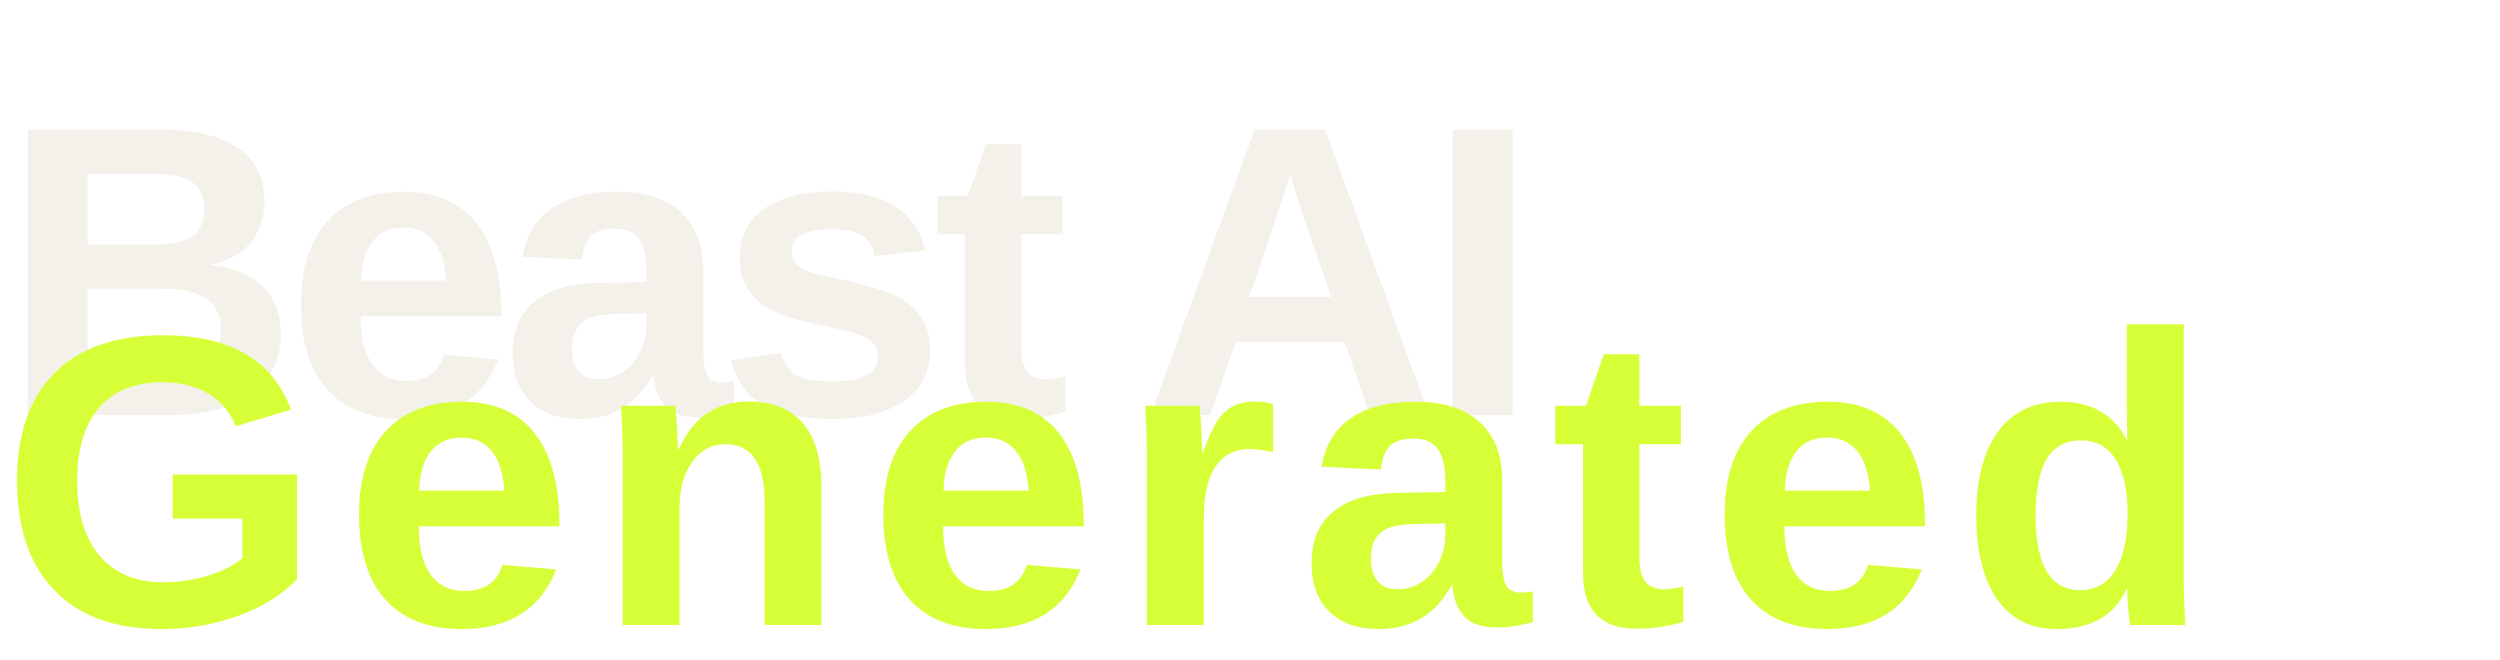
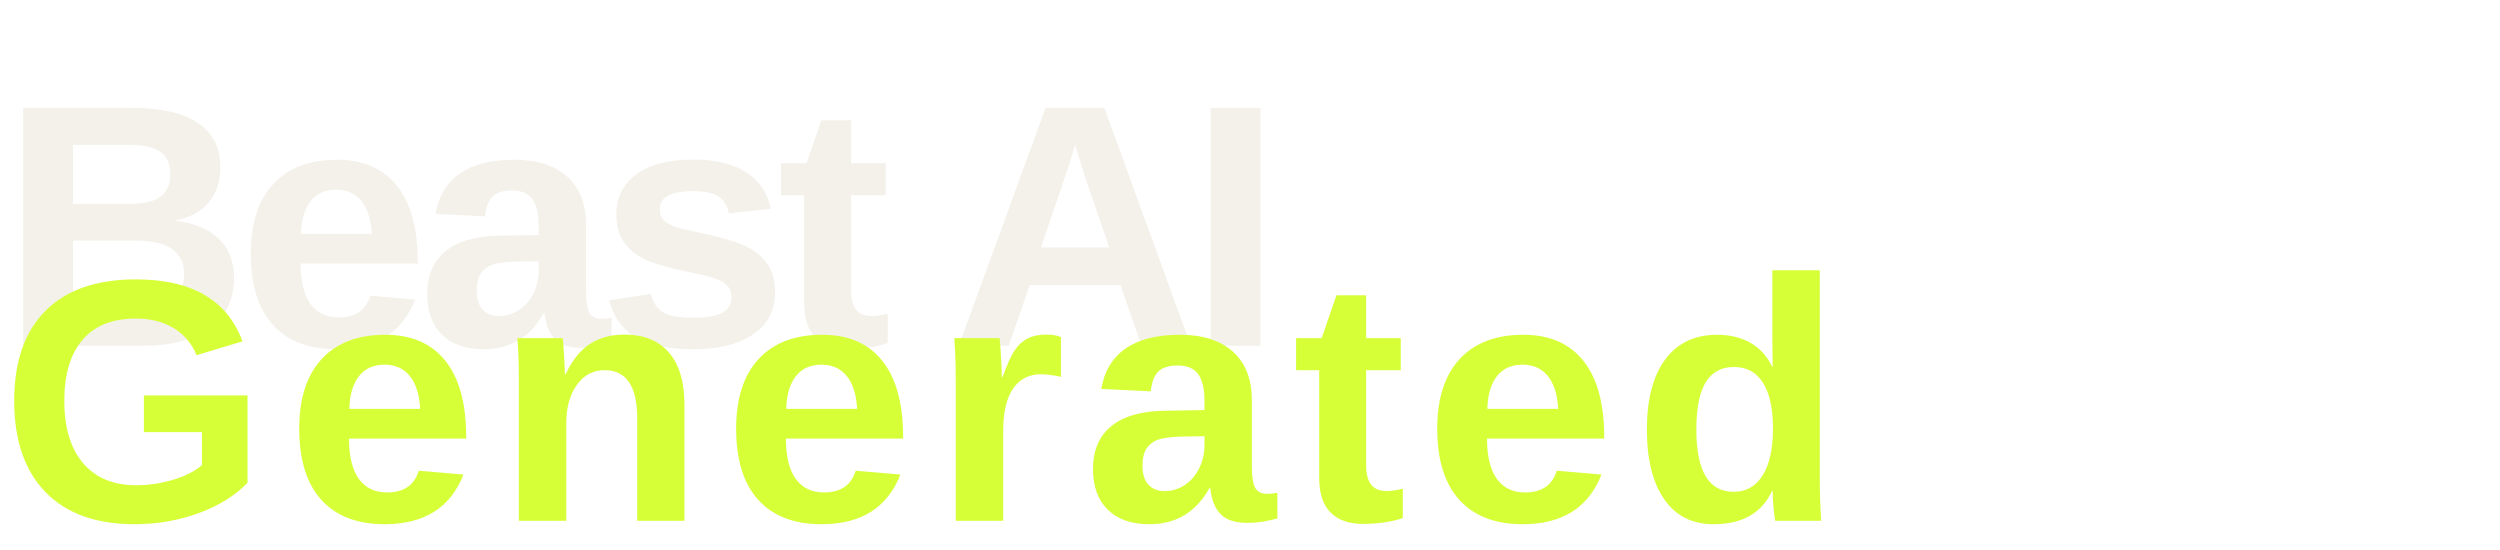
- <svg xmlns="http://www.w3.org/2000/svg" width="500" height="132" viewBox="0 0 500 132" role="img" aria-labelledby="title description">
+ <svg xmlns="http://www.w3.org/2000/svg" width="600" height="132" viewBox="0 0 600 132" role="img" aria-labelledby="title description">
  <text x="0" y="83" fill="#f4f1ea" font-family="Arial Black, Arial, Helvetica, sans-serif" font-size="83" font-weight="900" letter-spacing="-3">Beast AI</text>
  <text x="0" y="125" fill="#d7ff38" font-family="Arial, Helvetica, sans-serif" font-size="83" font-weight="700" letter-spacing="4">Generated</text>
</svg>
